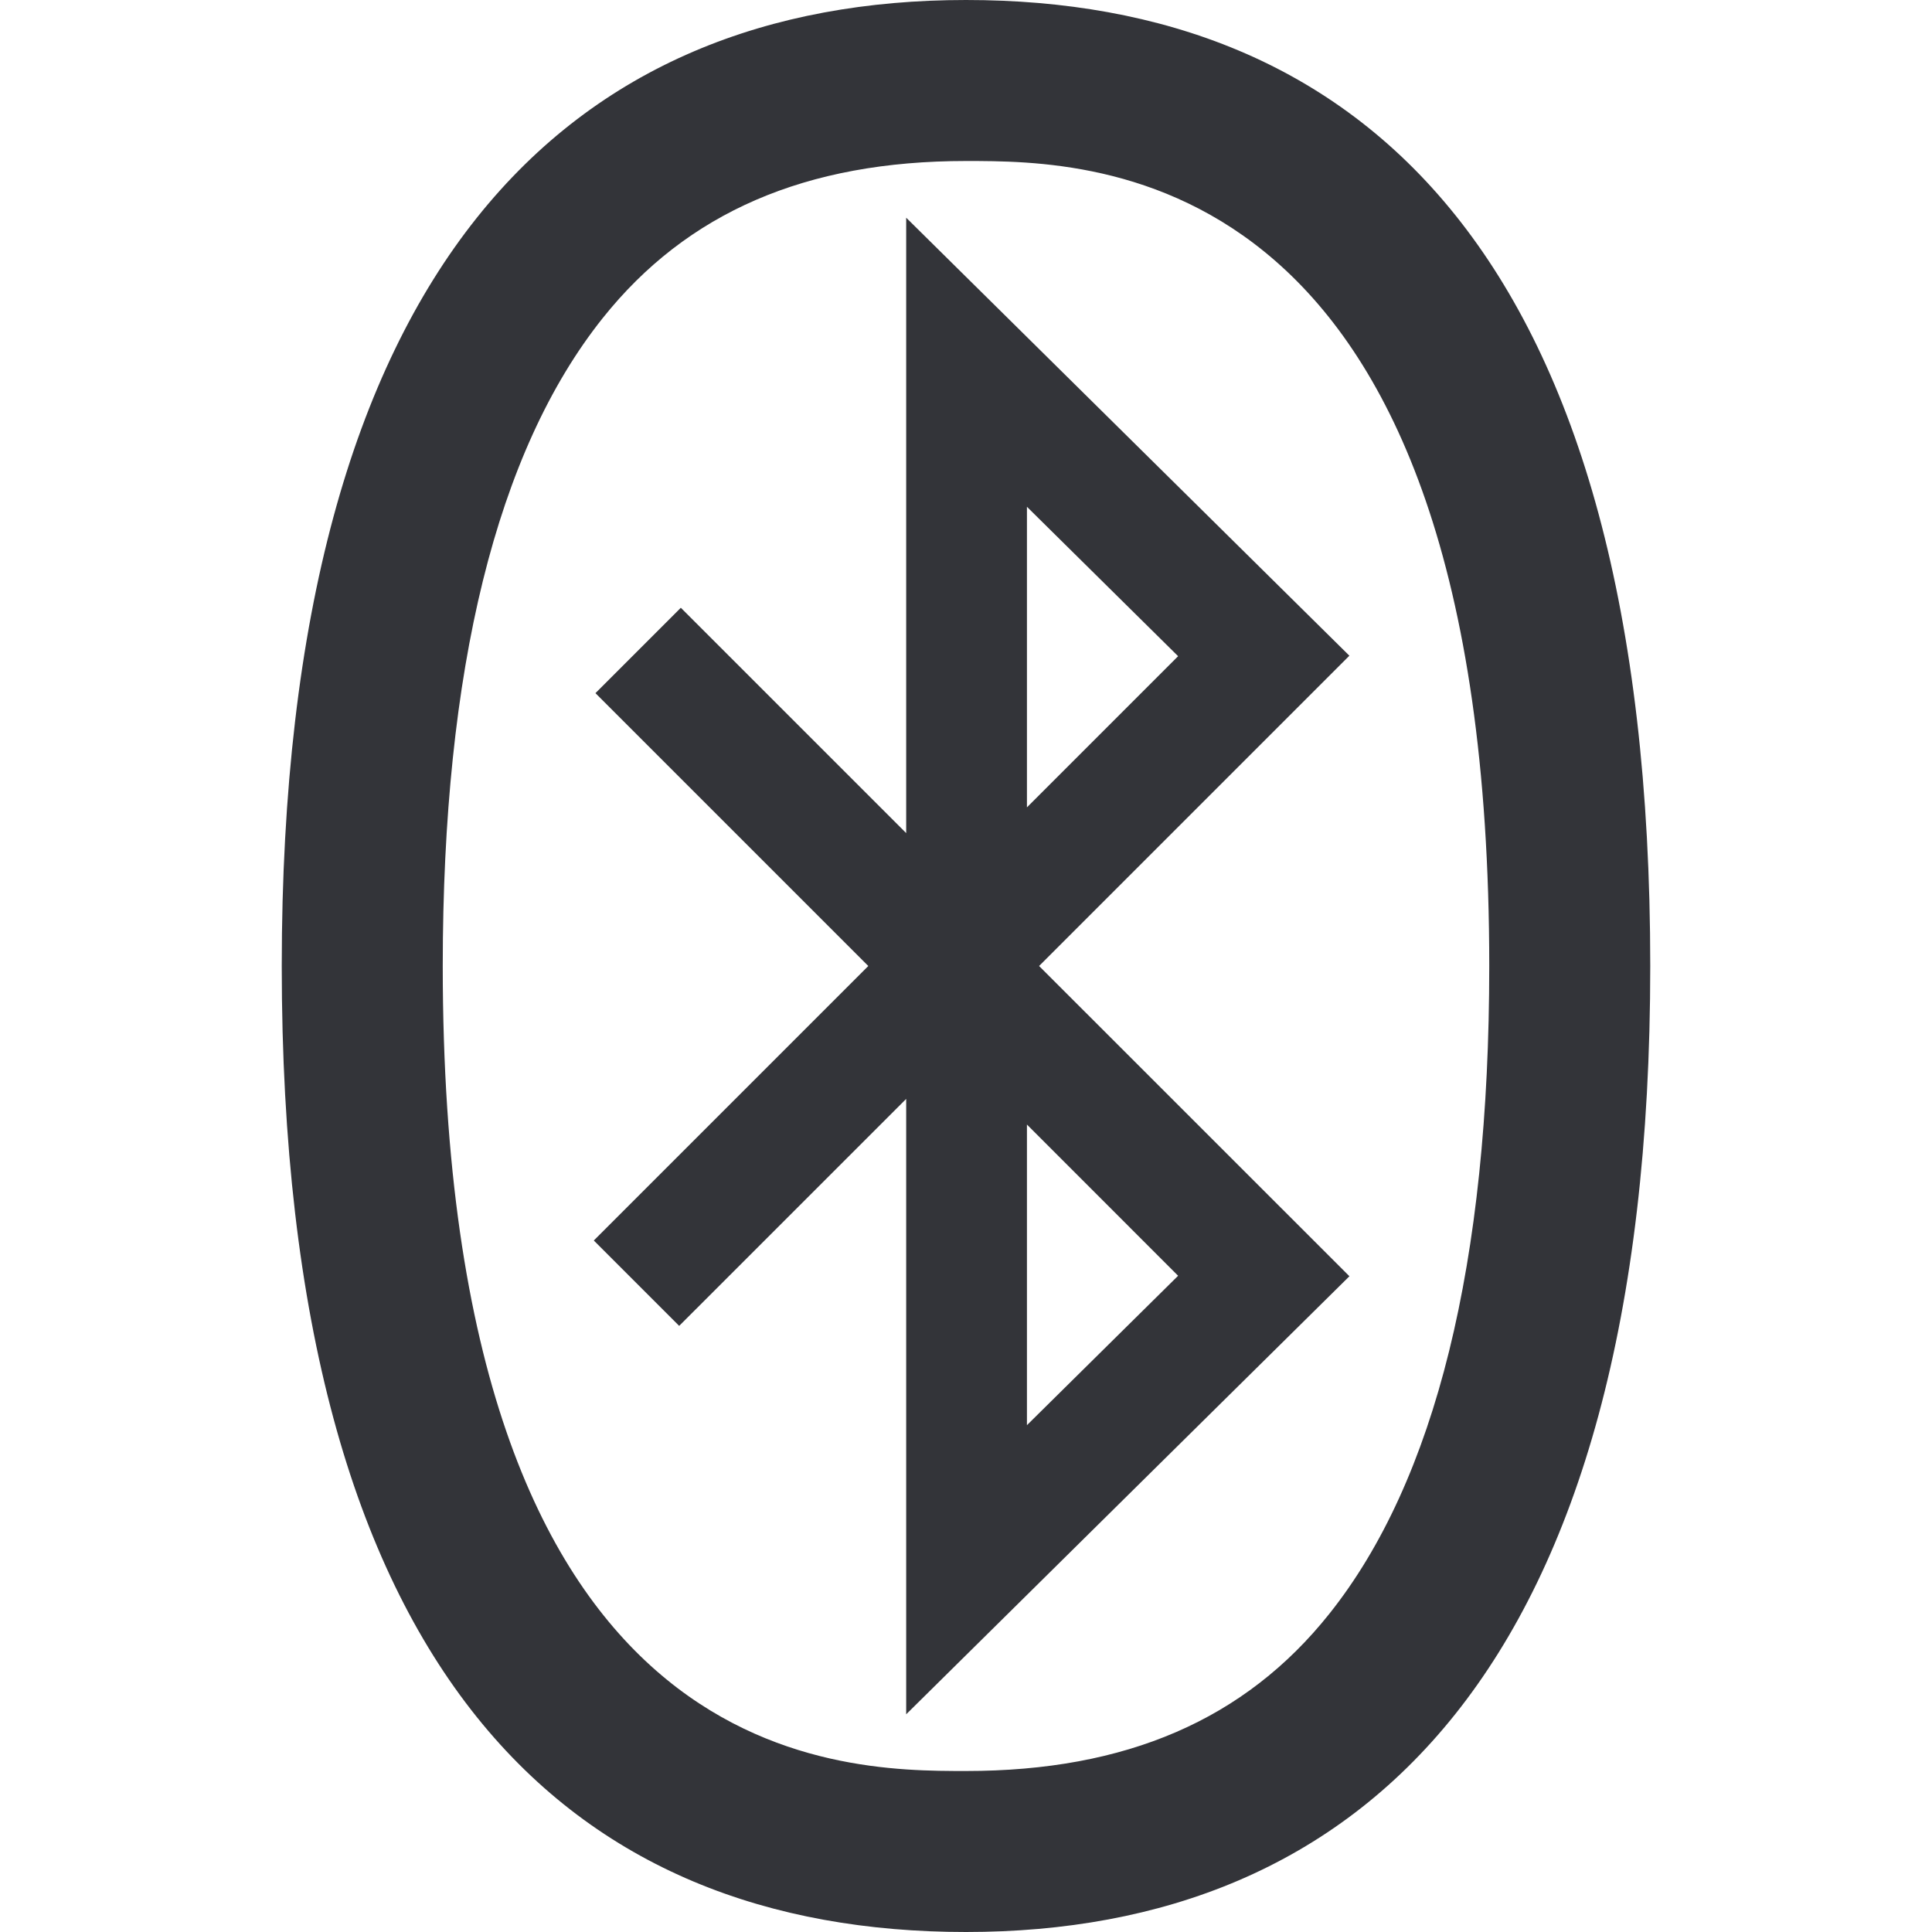
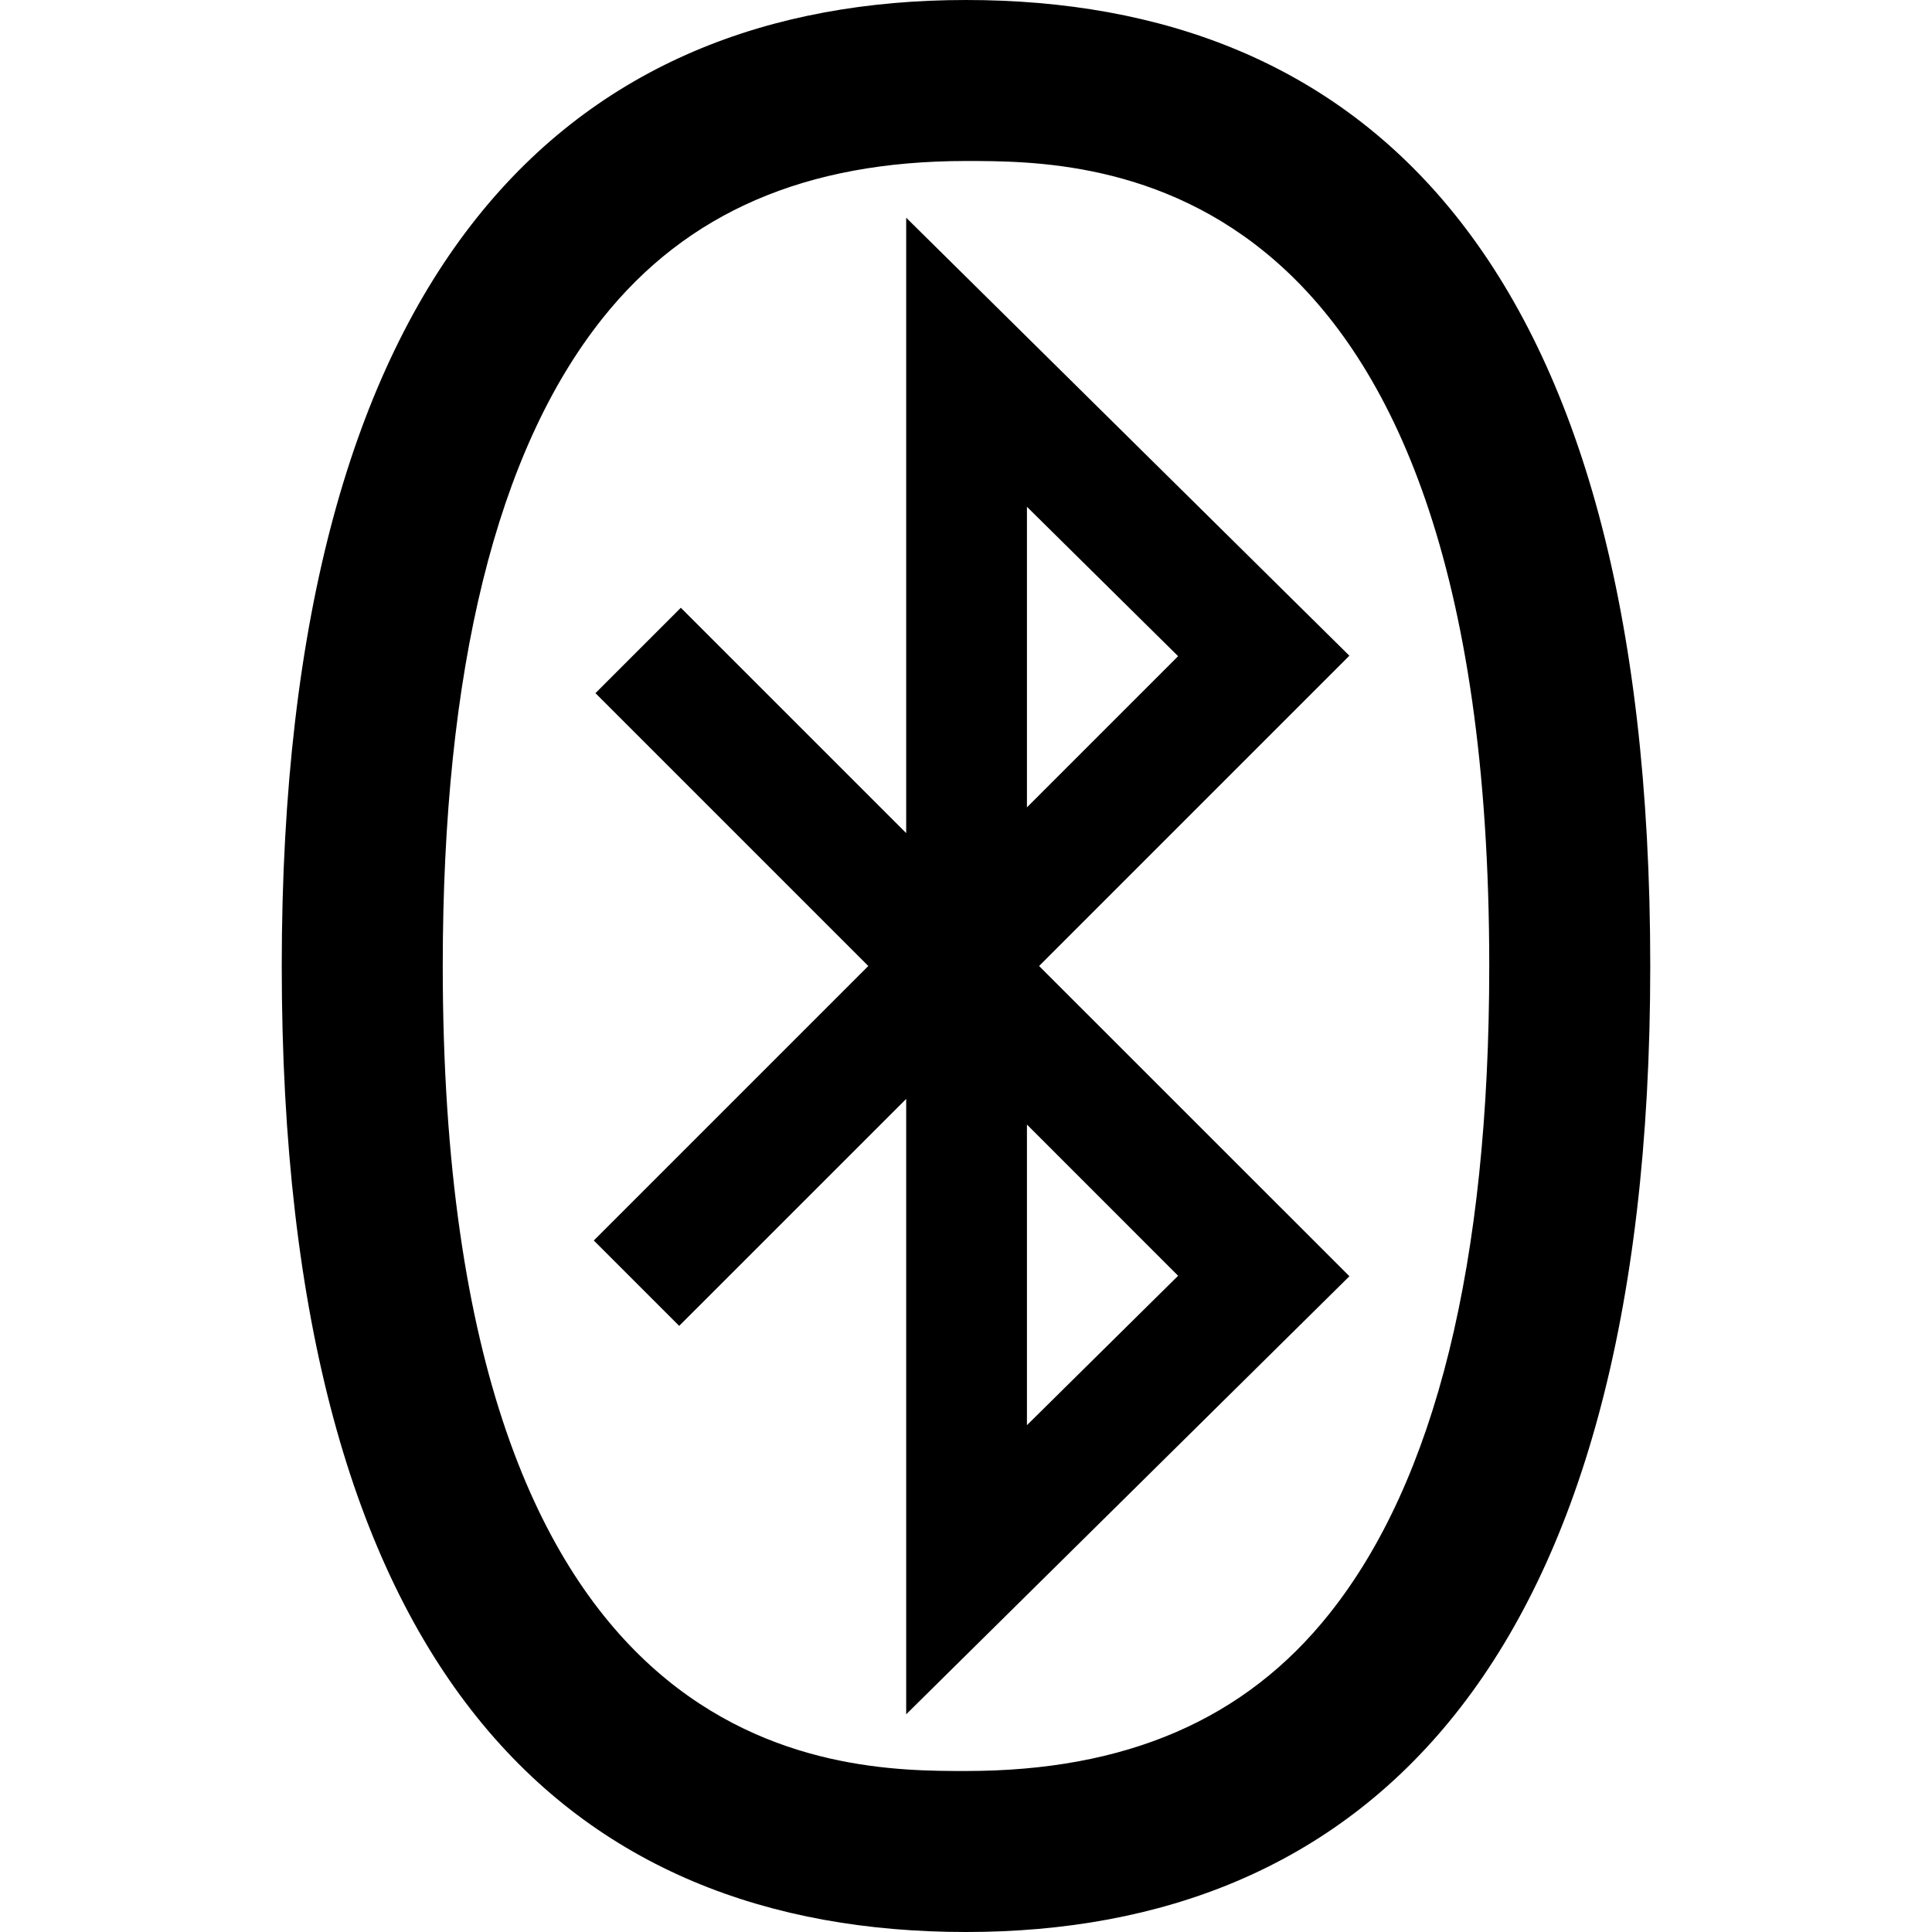
<svg xmlns="http://www.w3.org/2000/svg" version="1.1" id="Layer_1" x="0px" y="0px" width="48px" height="48px" viewBox="0 0 48 48" enable-background="new 0 0 48 48" xml:space="preserve">
  <g>
-     <path fill="#333439" d="M24,0C14.25,0,7,6.437,7,24c0,17.751,7.25,24,17,24s17-6.437,17-24C41,6.249,33.75,0,24,0z M33.027,40.094   C30.934,42.723,27.98,44,24,44c-3.215,0-13,0-13-20c0-7.371,1.336-12.786,3.972-16.094C17.066,5.278,20.02,4,24,4   c3.215,0,13,0,13,20C37,31.371,35.664,36.785,33.027,40.094z" />
-     <path fill="#333439" d="M33.525,16.291L22.514,5.409v15.289l-5.599-5.598l-2.121,2.121L21.573,24l-6.82,6.82l2.121,2.121   l5.64-5.639v15.289l11.012-10.883L25.816,24L33.525,16.291z M25.514,12.591l3.756,3.712l-3.756,3.756V12.591z M29.27,31.696   l-3.756,3.712v-7.469L29.27,31.696z" />
+     <path d="M24,0C14.25,0,7,6.437,7,24c0,17.751,7.25,24,17,24s17-6.437,17-24C41,6.249,33.75,0,24,0z M33.027,40.094   C30.934,42.723,27.98,44,24,44c-3.215,0-13,0-13-20c0-7.371,1.336-12.786,3.972-16.094C17.066,5.278,20.02,4,24,4   c3.215,0,13,0,13,20C37,31.371,35.664,36.785,33.027,40.094z" />
+     <path d="M33.525,16.291L22.514,5.409v15.289l-5.599-5.598l-2.121,2.121L21.573,24l-6.82,6.82l2.121,2.121   l5.64-5.639v15.289l11.012-10.883L25.816,24L33.525,16.291z M25.514,12.591l3.756,3.712l-3.756,3.756V12.591z M29.27,31.696   l-3.756,3.712v-7.469L29.27,31.696z" />
  </g>
</svg>
